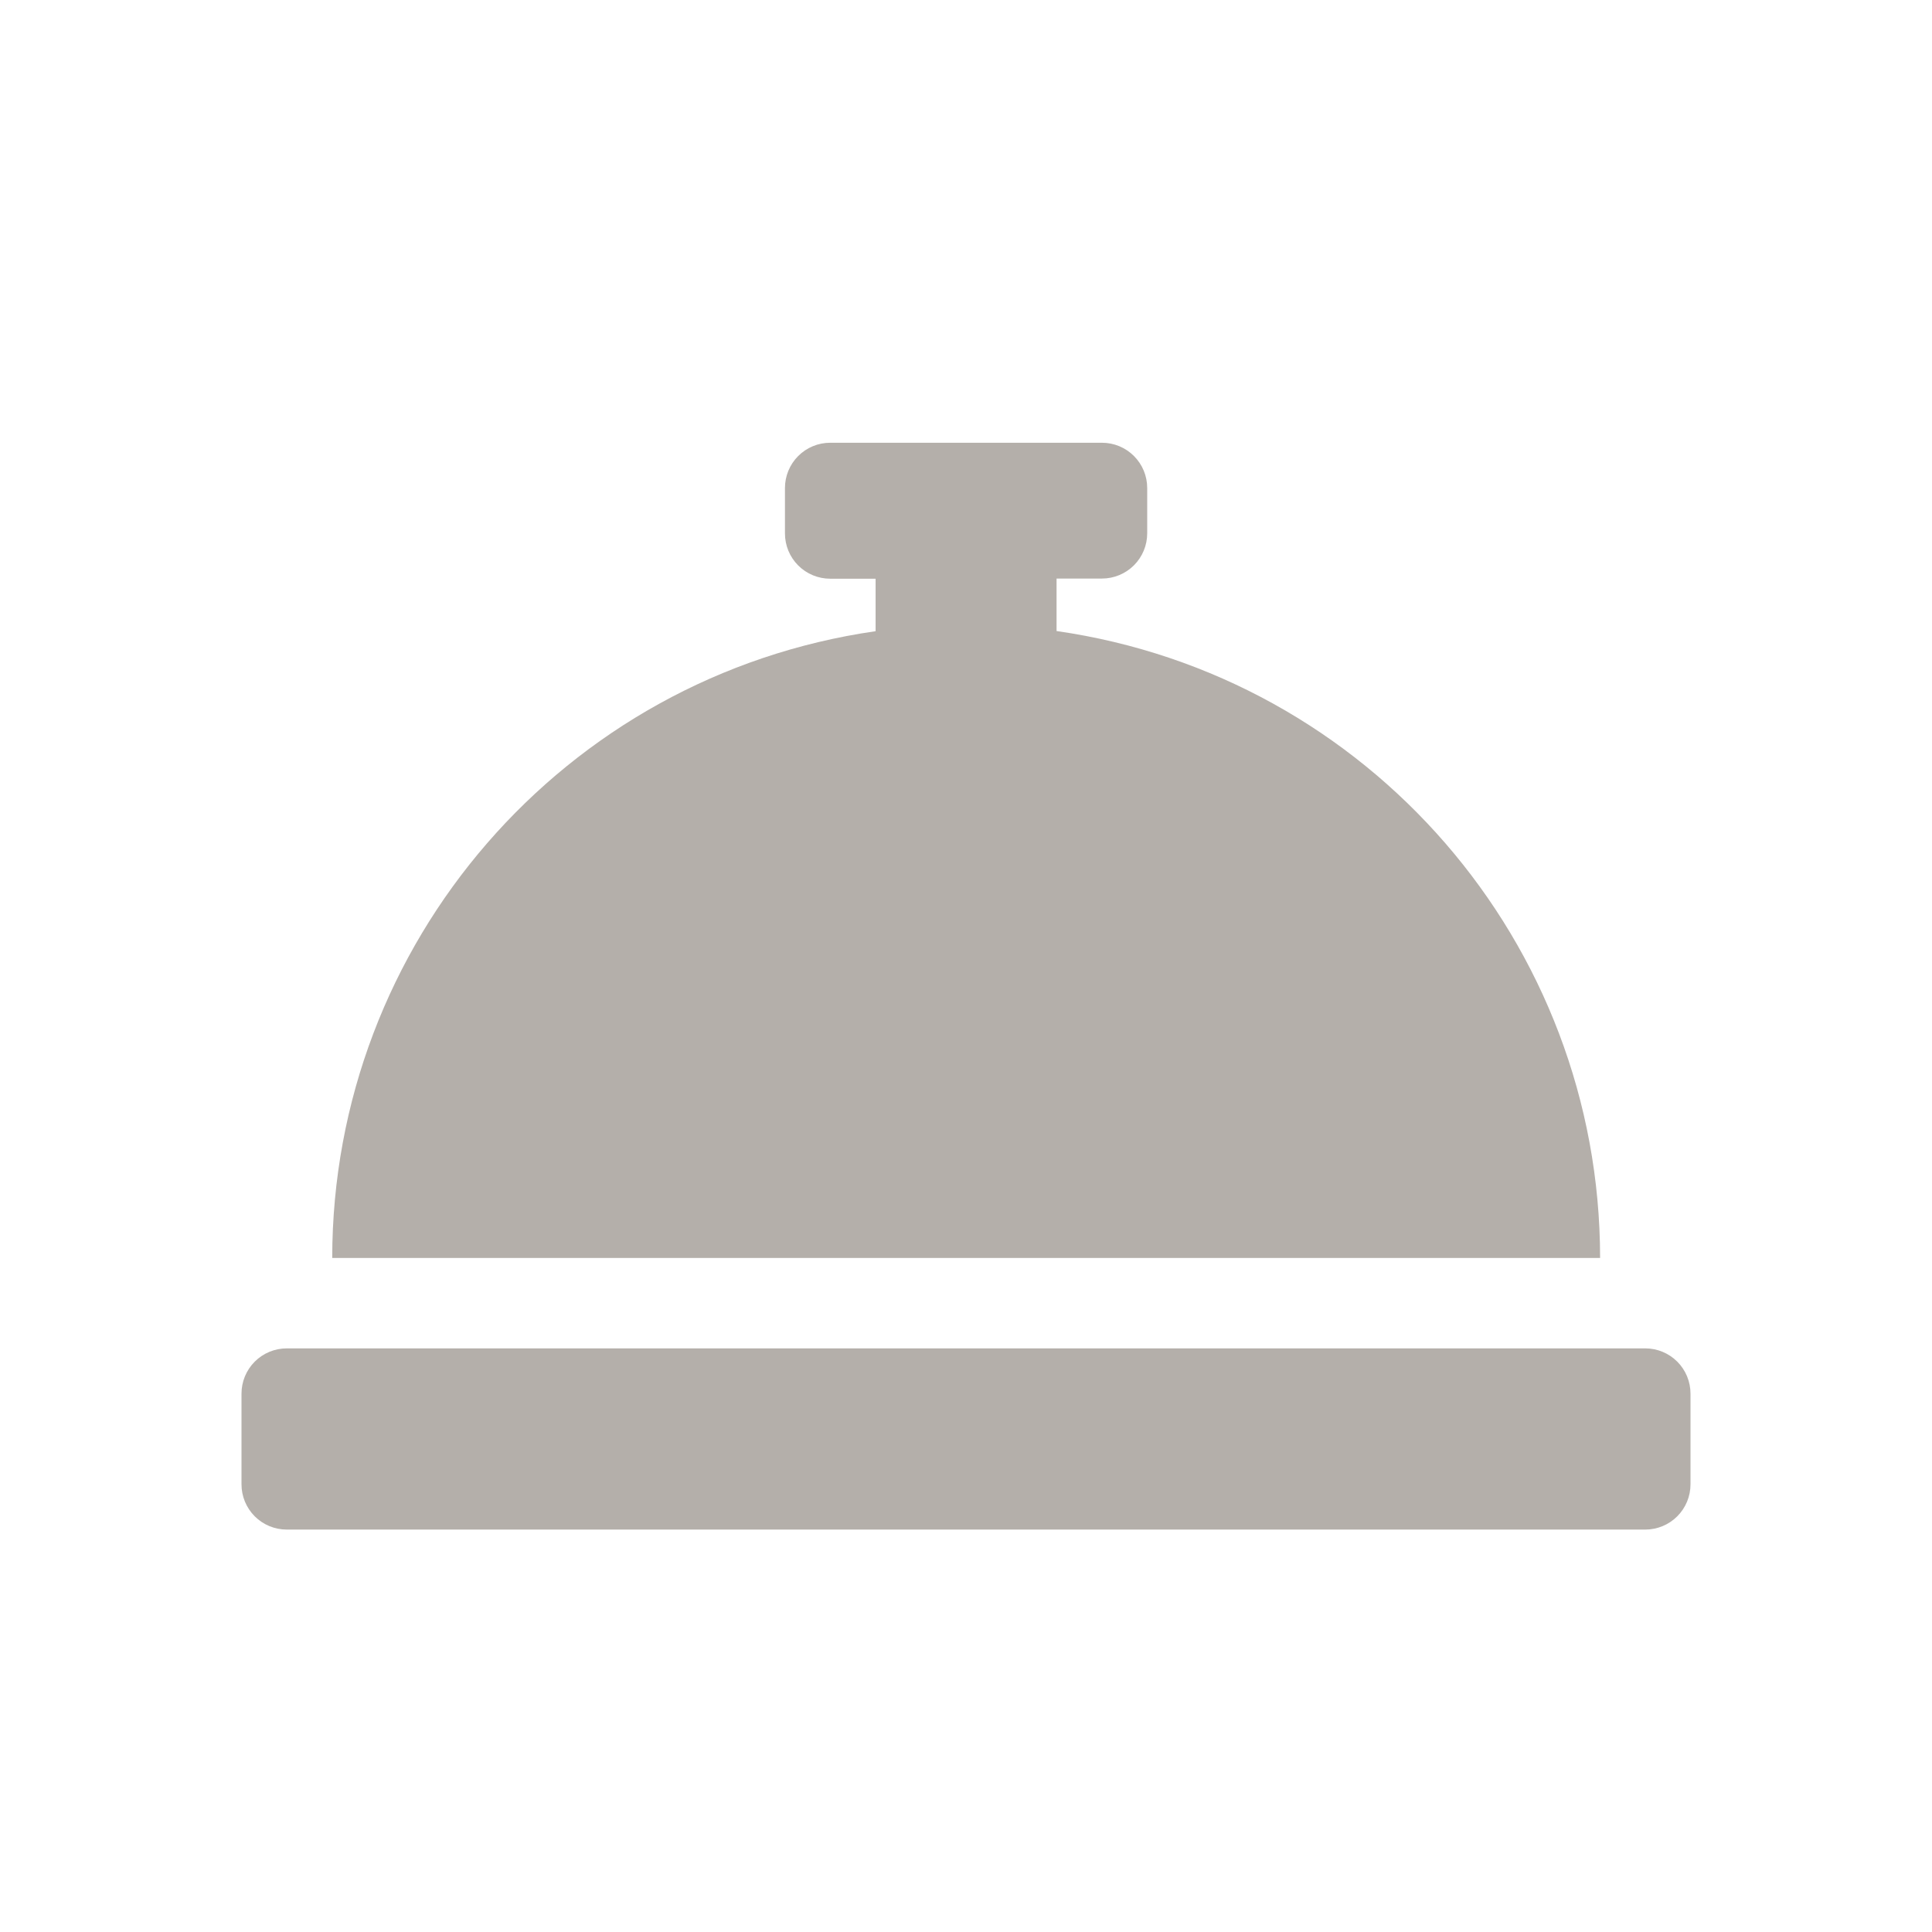
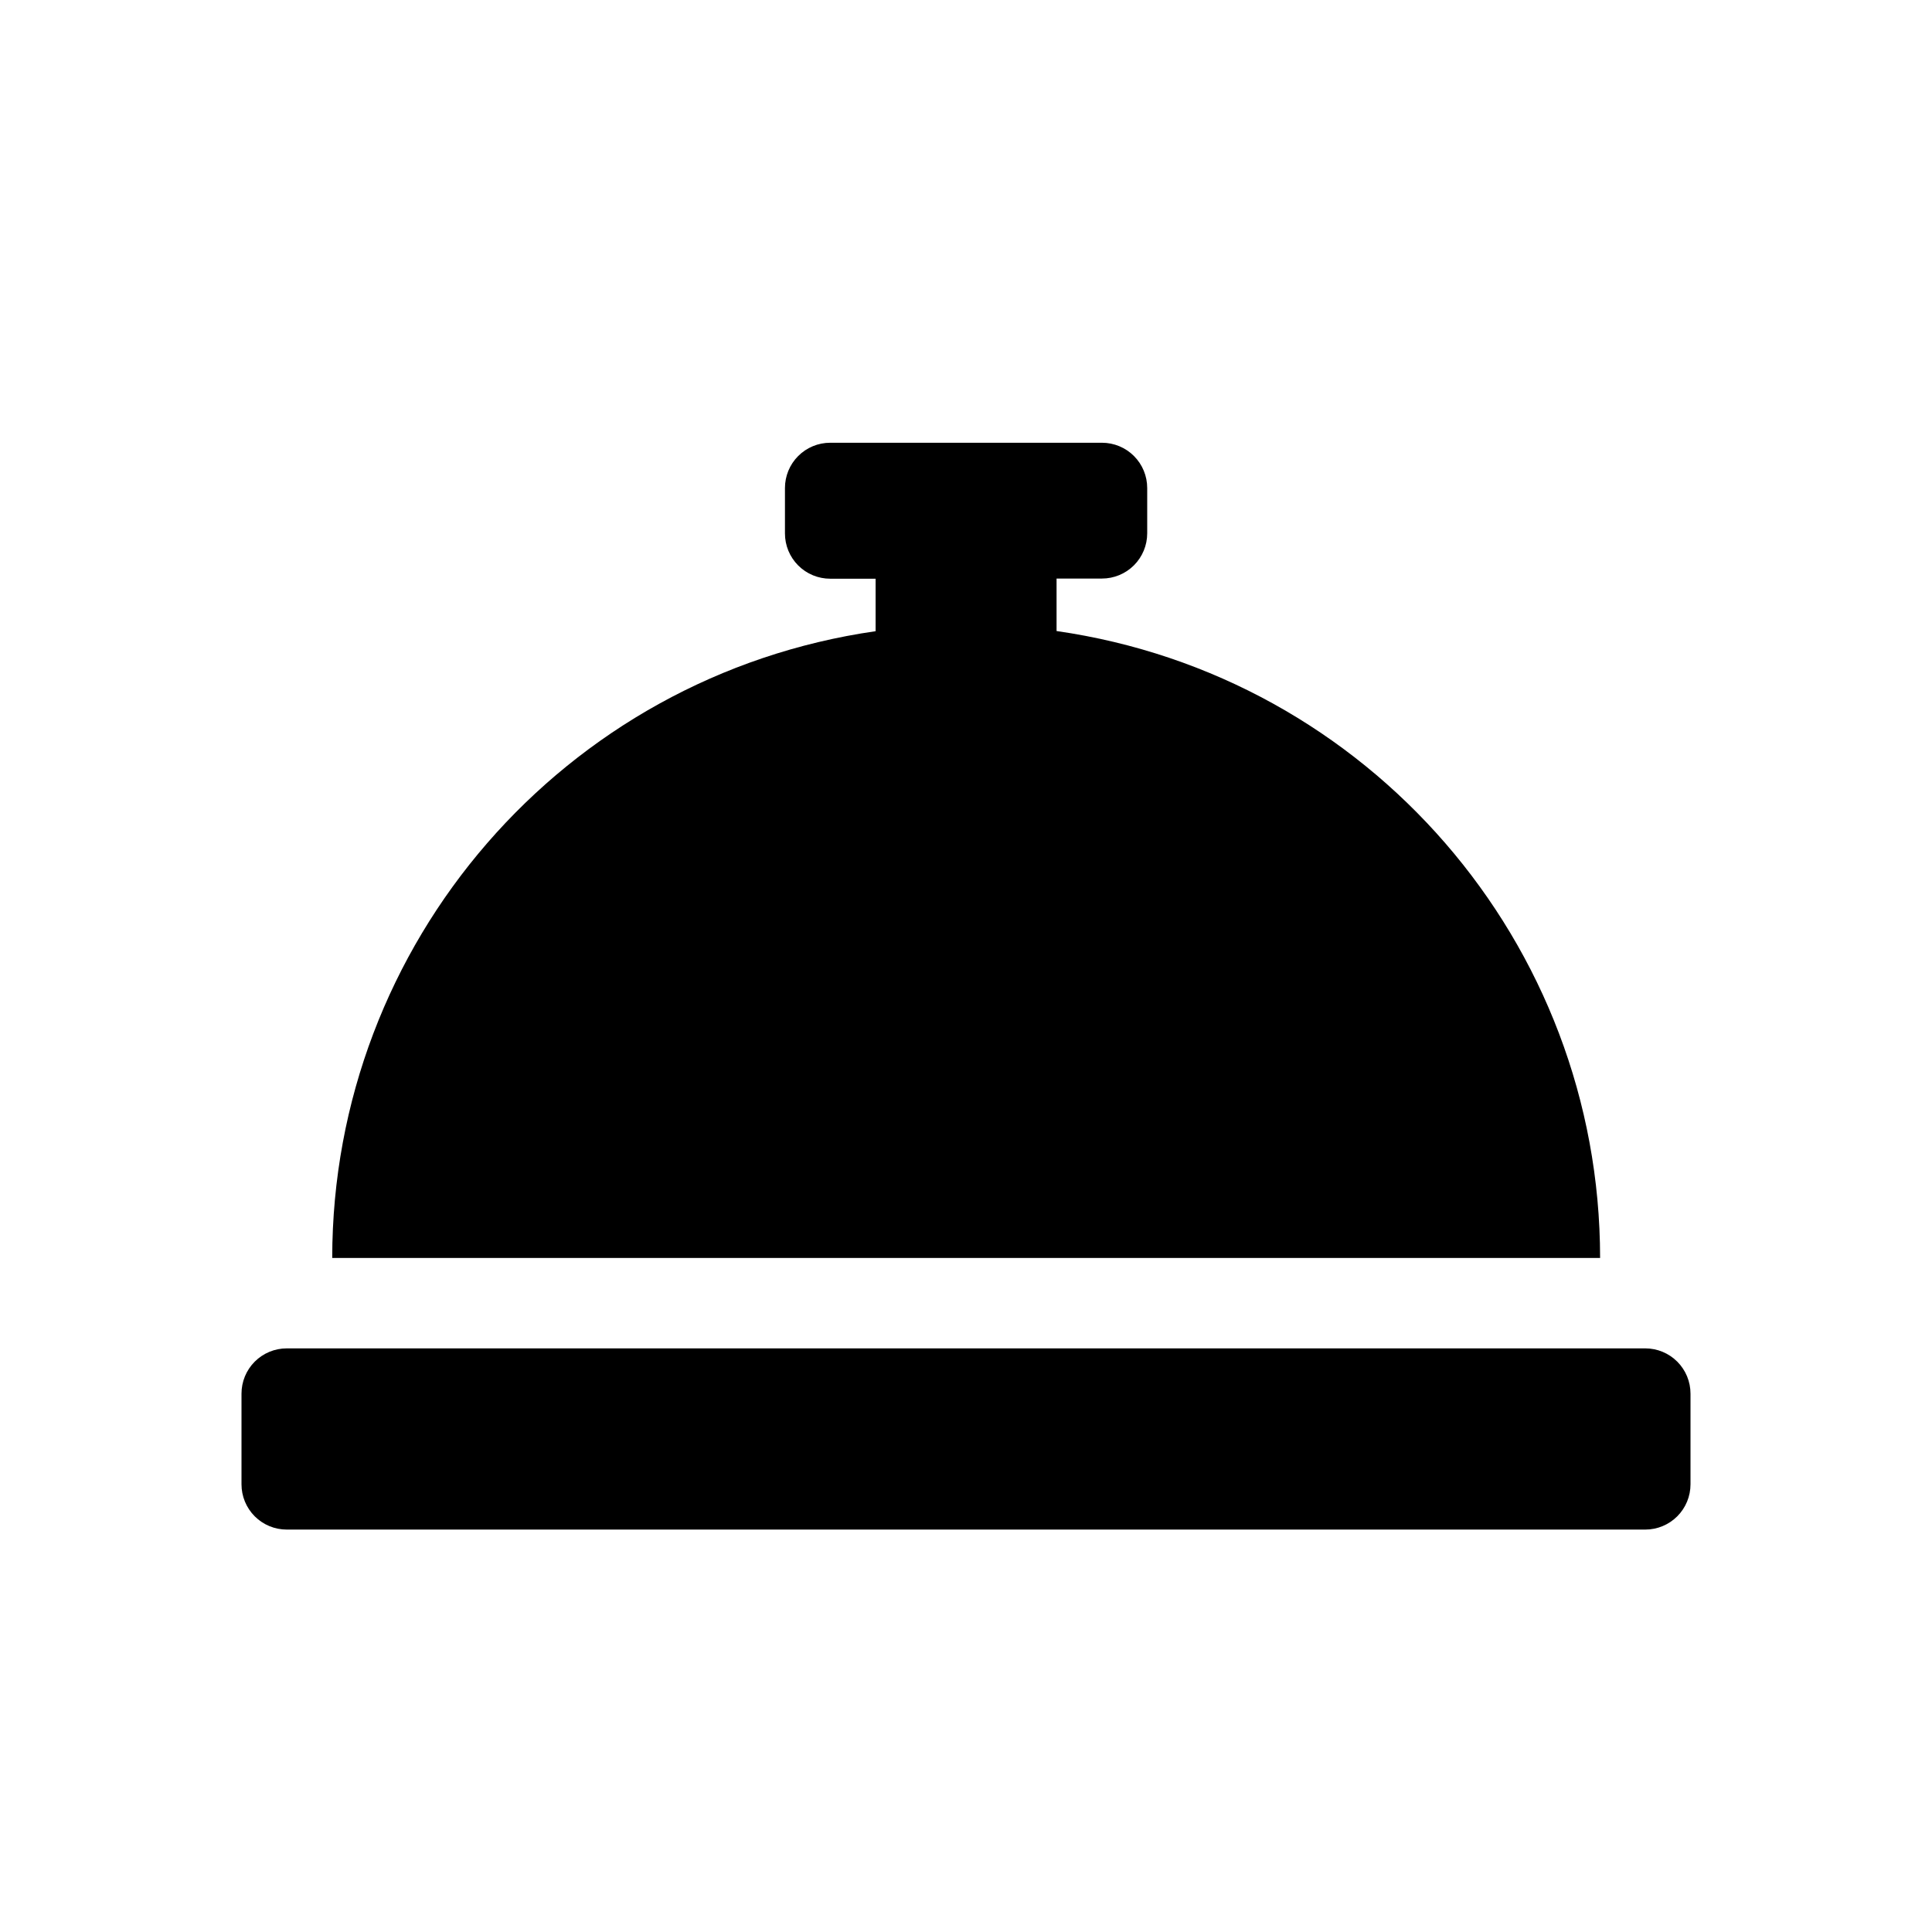
<svg xmlns="http://www.w3.org/2000/svg" width="24" height="24" viewBox="0 0 24 24">
  <defs>
-     <style>.a{fill:rgba(255,255,255,0);}.b{fill:#b4afaa;}</style>
+     <style>.a{fill:rgba(255,255,255,0);}}</style>
  </defs>
  <g transform="translate(-470 -1231)">
    <rect class="a" width="24" height="24" transform="translate(470 1231)" />
    <path class="b" d="M10.125,66.339v-.652h.563a.562.562,0,0,0,.563-.562v-.562A.562.562,0,0,0,10.688,64H7.313a.562.562,0,0,0-.562.563v.563a.562.562,0,0,0,.563.563h.563v.652a7.87,7.87,0,0,0-6.75,7.786h15.75A7.87,7.87,0,0,0,10.125,66.339Zm7.313,8.911H.563A.562.562,0,0,0,0,75.813v1.125a.562.562,0,0,0,.563.563H17.438A.562.562,0,0,0,18,76.938V75.813A.562.562,0,0,0,17.438,75.25Z" transform="translate(473 1172.5)" />
  </g>
</svg>
